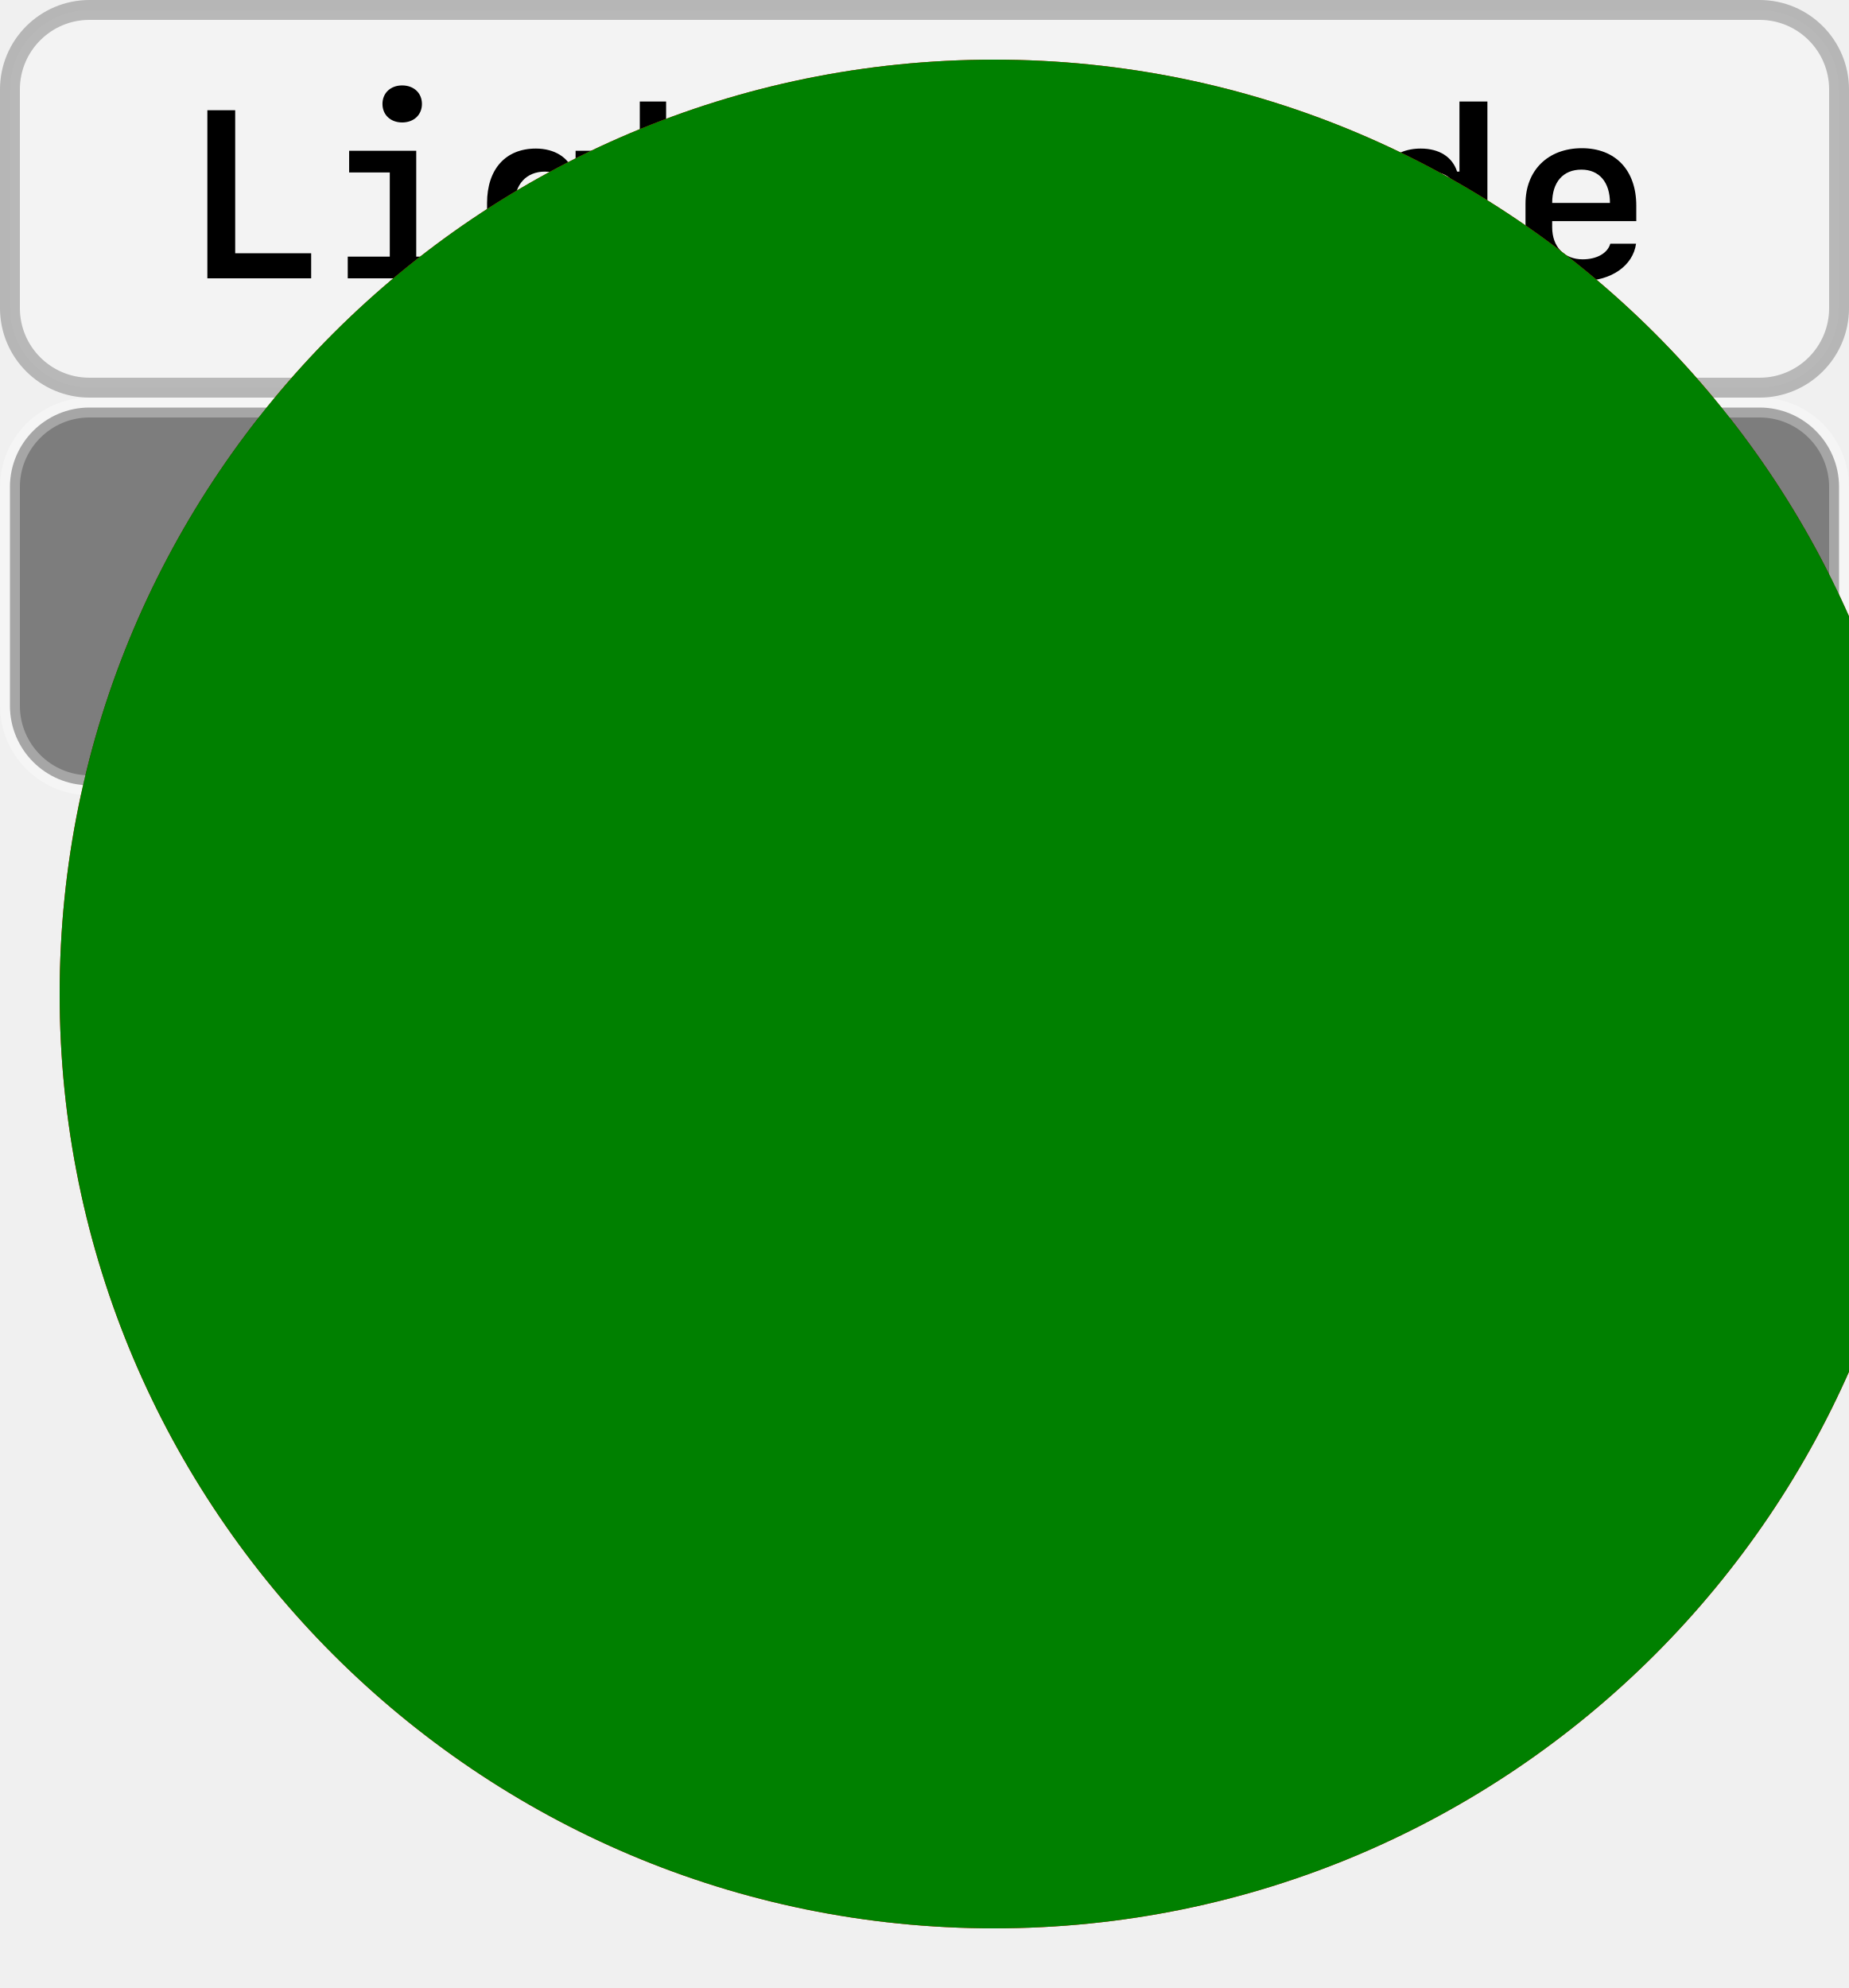
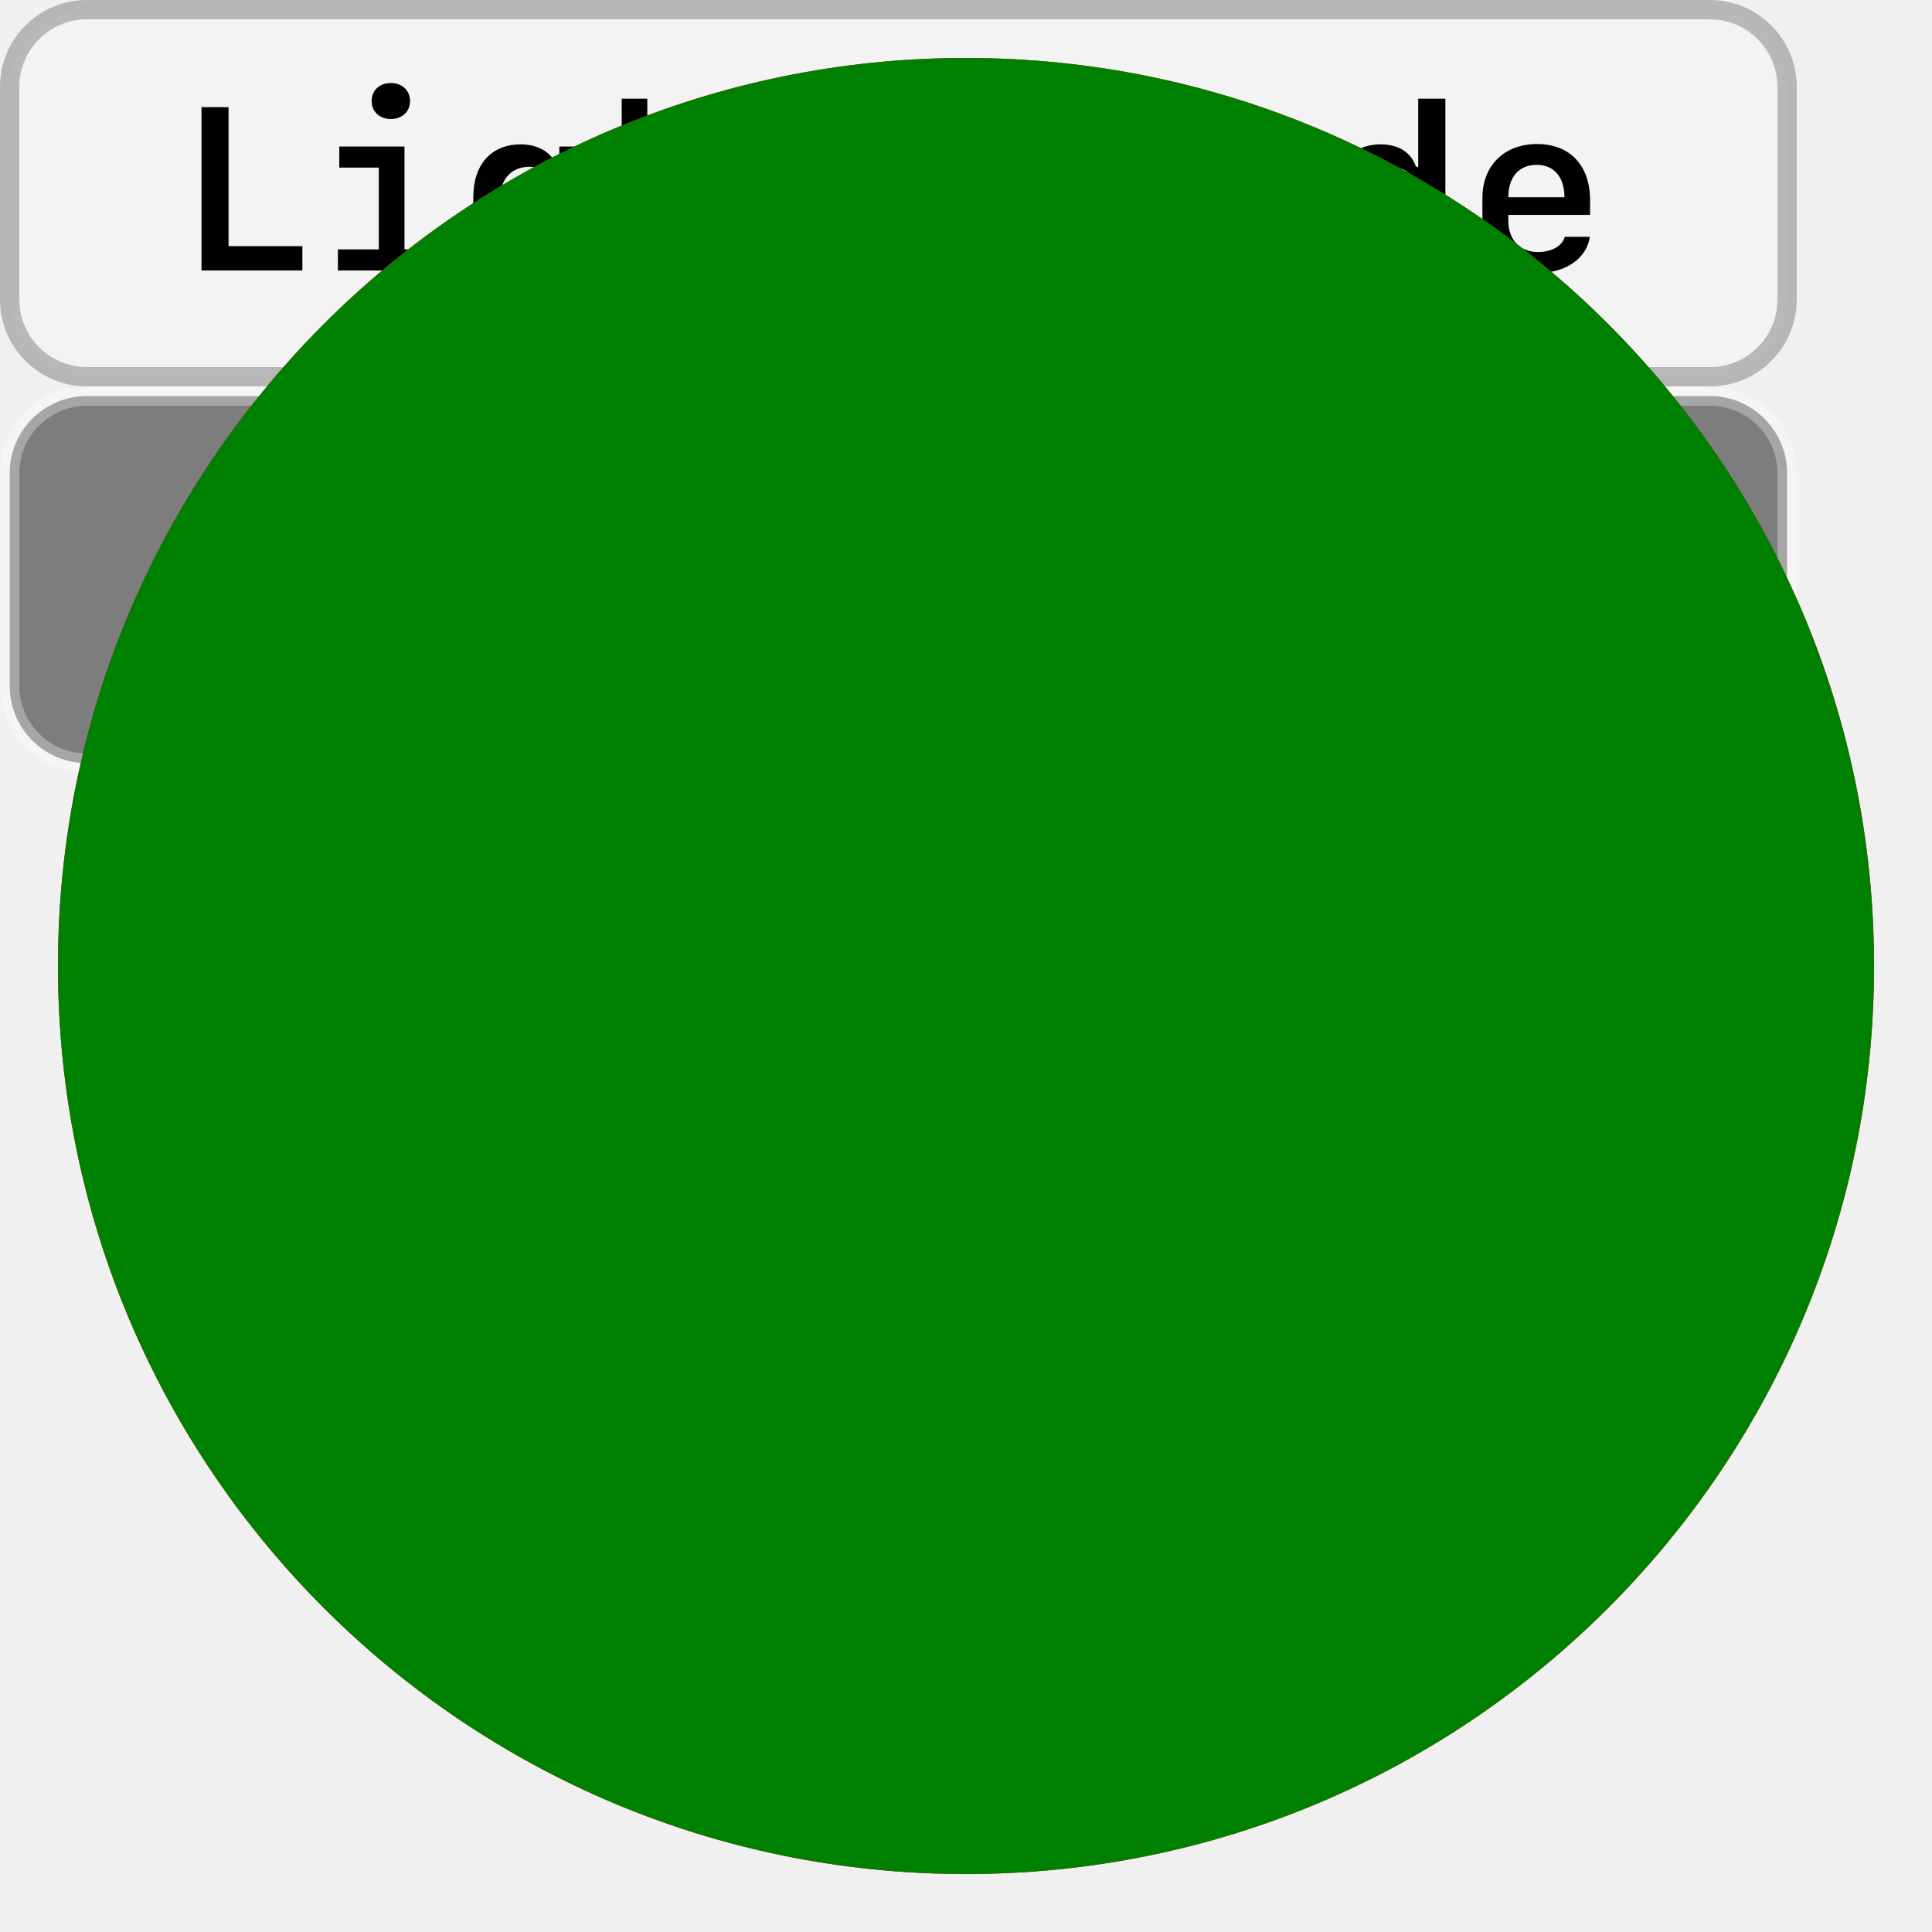
- <svg xmlns="http://www.w3.org/2000/svg" width="93px" height="100px" version="1.1">
-   <view id="gh-light-mode-only" viewBox="0 0 93 20" />
+ <svg xmlns="http://www.w3.org/2000/svg" width="100" height="100" version="1.1">
+   <view id="gh-light-mode-only" />
  <g stroke="none" stroke-width="1" fill="none" fill-rule="evenodd">
    <rect stroke-opacity="0.243" stroke="#000000" fill-opacity="0.2" fill="#FFFFFF" x="0.5" y="0.5" width="92" height="19" rx="4" />
    <g transform="translate(10.42969, 4.296875)" fill="#000000" fill-rule="nonzero">
      <polygon points="5.221 8.443 1.4 8.443 1.4 1.248 0 1.248 0 9.703 5.221 9.703" />
      <path d="M9.797,1.863 C10.383,1.863 10.793,1.482 10.793,0.932 C10.793,0.381 10.383,0 9.797,0 C9.217,0 8.807,0.381 8.807,0.932 C8.807,1.482 9.217,1.863 9.797,1.863 Z M12.521,9.703 L12.521,8.613 L10.506,8.613 L10.506,3.287 L7.131,3.287 L7.131,4.377 L9.176,4.377 L9.176,8.613 L7.061,8.613 L7.061,9.703 L12.521,9.703 Z" />
      <path d="M16.934,12.117 C18.756,12.117 19.863,11.203 19.863,9.697 L19.863,3.287 L18.521,3.287 L18.521,4.336 L18.404,4.336 C18.17,3.621 17.455,3.176 16.523,3.176 C15,3.176 14.068,4.213 14.068,5.918 L14.068,6.967 C14.068,8.66 14.988,9.709 16.471,9.709 C17.414,9.709 18.152,9.258 18.381,8.549 L18.498,8.549 L18.498,9.709 C18.498,10.605 17.953,11.086 16.951,11.086 C16.189,11.086 15.621,10.787 15.504,10.324 L14.168,10.324 C14.285,11.432 15.34,12.117 16.934,12.117 Z M15.457,6.879 L15.457,5.977 C15.457,4.975 16.049,4.336 16.975,4.336 C17.895,4.336 18.486,4.975 18.486,5.977 L18.486,6.879 C18.486,7.881 17.895,8.52 16.975,8.52 C16.049,8.52 15.457,7.881 15.457,6.879 Z" />
      <path d="M21.75,9.703 L23.109,9.703 L23.109,5.982 C23.109,5.01 23.719,4.365 24.645,4.365 C25.529,4.365 25.957,4.863 25.957,5.889 L25.957,9.703 L27.322,9.703 L27.322,5.555 C27.322,4.014 26.561,3.17 25.16,3.17 C24.211,3.17 23.484,3.615 23.162,4.395 L23.074,4.395 L23.074,0.809 L21.75,0.809 L21.75,9.703 Z" />
      <path d="M30.715,1.494 L30.715,3.328 L29.027,3.328 L29.027,4.43 L30.715,4.43 L30.715,7.723 C30.715,9.146 31.412,9.721 33.1,9.721 C33.293,9.721 34.371,9.703 34.477,9.686 L34.477,8.596 C34.365,8.607 33.439,8.613 33.205,8.613 C32.479,8.613 32.074,8.297 32.074,7.729 L32.074,4.43 L34.529,4.43 L34.529,3.328 L32.051,3.328 L32.051,1.494 L30.715,1.494 Z" />
      <polygon points="44.877 6.727 44.725 3.328 44.83 3.328 46.283 7.717 47.291 7.717 48.744 3.328 48.85 3.328 48.697 6.727 48.697 9.703 49.91 9.703 49.91 1.248 48.398 1.248 46.834 6.258 46.746 6.258 45.17 1.248 43.664 1.248 43.664 9.703 44.877 9.703" />
      <path d="M54.205,9.832 C55.975,9.832 57.094,8.73 57.094,6.984 L57.094,6.006 C57.094,4.26 55.975,3.158 54.205,3.158 C52.436,3.158 51.316,4.26 51.316,6.006 L51.316,6.984 C51.316,8.73 52.436,9.832 54.205,9.832 Z M54.205,4.289 C55.154,4.289 55.746,4.975 55.746,6.082 L55.746,6.908 C55.746,8.016 55.154,8.701 54.205,8.701 C53.256,8.701 52.664,8.016 52.664,6.908 L52.664,6.082 C52.664,4.975 53.256,4.289 54.205,4.289 Z" />
      <path d="M61.031,9.803 C61.963,9.803 62.613,9.398 62.883,8.648 L63,8.648 L63,9.703 L64.383,9.703 L64.383,0.809 L62.977,0.809 L62.977,4.336 L62.859,4.336 C62.619,3.592 61.957,3.176 61.031,3.176 C59.561,3.176 58.646,4.213 58.646,5.918 L58.646,7.061 C58.646,8.771 59.561,9.803 61.031,9.803 Z M61.523,8.613 C60.604,8.613 60.035,7.986 60.035,6.979 L60.035,5.977 C60.035,4.969 60.604,4.336 61.523,4.336 C62.438,4.336 63.006,4.963 63.006,5.977 L63.006,6.979 C63.006,7.986 62.438,8.613 61.523,8.613 Z" />
      <path d="M70.564,7.963 C70.43,8.438 69.885,8.748 69.176,8.748 C68.244,8.748 67.641,8.115 67.641,7.137 L67.641,6.826 L71.871,6.826 L71.871,6.047 C71.871,4.266 70.822,3.158 69.135,3.158 C67.43,3.158 66.299,4.271 66.299,5.953 L66.299,6.955 C66.299,8.783 67.354,9.832 69.182,9.832 C70.617,9.832 71.707,9.064 71.859,7.963 L70.564,7.963 Z M69.111,4.236 C70.008,4.236 70.547,4.869 70.547,5.912 L67.641,5.912 C67.641,4.863 68.191,4.236 69.111,4.236 Z" />
    </g>
    <circle cx="50" cy="50" r="47" fill="red" />
  </g>
-   <view id="gh-dark-mode-only" viewBox="0 20 93 20" />
+   <view id="gh-dark-mode-only" />
  <g stroke="none" stroke-width="1" fill="none" fill-rule="evenodd">
    <rect stroke-opacity="0.315" stroke="#FFFFFF" fill-opacity="0.48" fill="#000000" x="0.5" y="20.5" width="92" height="19" rx="4" />
    <g transform="translate(14, 25)" fill="#FFFFFF" fill-opacity="0.8" fill-rule="nonzero">
      <path d="M0,0.439 L0,8.895 L2.578,8.895 C4.969,8.895 6.182,7.453 6.182,4.623 C6.182,1.863 4.957,0.439 2.578,0.439 L0,0.439 Z M1.418,1.676 L2.402,1.676 C3.984,1.676 4.734,2.637 4.734,4.646 C4.734,6.715 3.996,7.658 2.402,7.658 L1.418,7.658 L1.418,1.676 Z" />
      <path d="M9.551,9 C10.424,9 11.109,8.637 11.42,7.998 L11.543,7.998 L11.543,8.895 L12.838,8.895 L12.838,4.523 C12.838,3.152 11.936,2.373 10.348,2.373 C8.906,2.373 7.869,3.105 7.752,4.213 L9.088,4.213 C9.229,3.744 9.686,3.475 10.312,3.475 C11.062,3.475 11.49,3.85 11.49,4.512 L11.49,5.051 L9.885,5.145 C8.35,5.238 7.518,5.918 7.518,7.066 C7.518,8.227 8.332,9 9.551,9 Z M9.99,7.887 C9.305,7.887 8.871,7.541 8.871,6.984 C8.871,6.416 9.287,6.094 10.09,6.047 L11.49,5.971 L11.49,6.557 C11.49,7.33 10.857,7.887 9.99,7.887 Z" />
      <path d="M17.572,6.035 C17.572,4.553 18.352,3.744 19.834,3.744 C20.186,3.744 20.607,3.814 20.895,3.926 L20.895,2.443 C20.672,2.355 20.338,2.309 19.975,2.309 C18.756,2.309 18.041,2.883 17.777,4.119 L17.578,4.119 L17.578,2.479 L14.889,2.479 L14.889,3.498 L16.26,3.498 L16.26,7.875 L15.012,7.875 L15.012,8.895 L19.482,8.895 L19.482,7.875 L17.572,7.875 L17.572,6.035 Z" />
      <polygon points="24.24 5.18 24.152 5.18 24.152 0 22.793 0 22.793 8.895 24.152 8.895 24.152 6.68 24.873 5.965 26.865 8.895 28.453 8.895 25.869 5.092 28.289 2.479 26.701 2.479" />
      <polygon points="38.092 5.918 37.939 2.52 38.045 2.52 39.498 6.908 40.506 6.908 41.959 2.52 42.064 2.52 41.912 5.918 41.912 8.895 43.125 8.895 43.125 0.439 41.613 0.439 40.049 5.449 39.961 5.449 38.385 0.439 36.879 0.439 36.879 8.895 38.092 8.895" />
      <path d="M47.42,9.023 C49.189,9.023 50.309,7.922 50.309,6.176 L50.309,5.197 C50.309,3.451 49.189,2.35 47.42,2.35 C45.65,2.35 44.531,3.451 44.531,5.197 L44.531,6.176 C44.531,7.922 45.65,9.023 47.42,9.023 Z M47.42,3.48 C48.369,3.48 48.961,4.166 48.961,5.273 L48.961,6.1 C48.961,7.207 48.369,7.893 47.42,7.893 C46.471,7.893 45.879,7.207 45.879,6.1 L45.879,5.273 C45.879,4.166 46.471,3.48 47.42,3.48 Z" />
      <path d="M54.246,8.994 C55.178,8.994 55.828,8.59 56.098,7.84 L56.215,7.84 L56.215,8.895 L57.598,8.895 L57.598,0 L56.191,0 L56.191,3.527 L56.074,3.527 C55.834,2.783 55.172,2.367 54.246,2.367 C52.775,2.367 51.861,3.404 51.861,5.109 L51.861,6.252 C51.861,7.963 52.775,8.994 54.246,8.994 Z M54.738,7.805 C53.818,7.805 53.25,7.178 53.25,6.17 L53.25,5.168 C53.25,4.16 53.818,3.527 54.738,3.527 C55.652,3.527 56.221,4.154 56.221,5.168 L56.221,6.17 C56.221,7.178 55.652,7.805 54.738,7.805 Z" />
      <path d="M63.779,7.154 C63.645,7.629 63.1,7.939 62.391,7.939 C61.459,7.939 60.855,7.307 60.855,6.328 L60.855,6.018 L65.086,6.018 L65.086,5.238 C65.086,3.457 64.037,2.35 62.35,2.35 C60.645,2.35 59.514,3.463 59.514,5.145 L59.514,6.146 C59.514,7.975 60.568,9.023 62.396,9.023 C63.832,9.023 64.922,8.256 65.074,7.154 L63.779,7.154 Z M62.326,3.428 C63.223,3.428 63.762,4.061 63.762,5.104 L60.855,5.104 C60.855,4.055 61.406,3.428 62.326,3.428 Z" />
    </g>
    <circle cx="50" cy="50" r="47" fill="green" />
  </g>
</svg>
